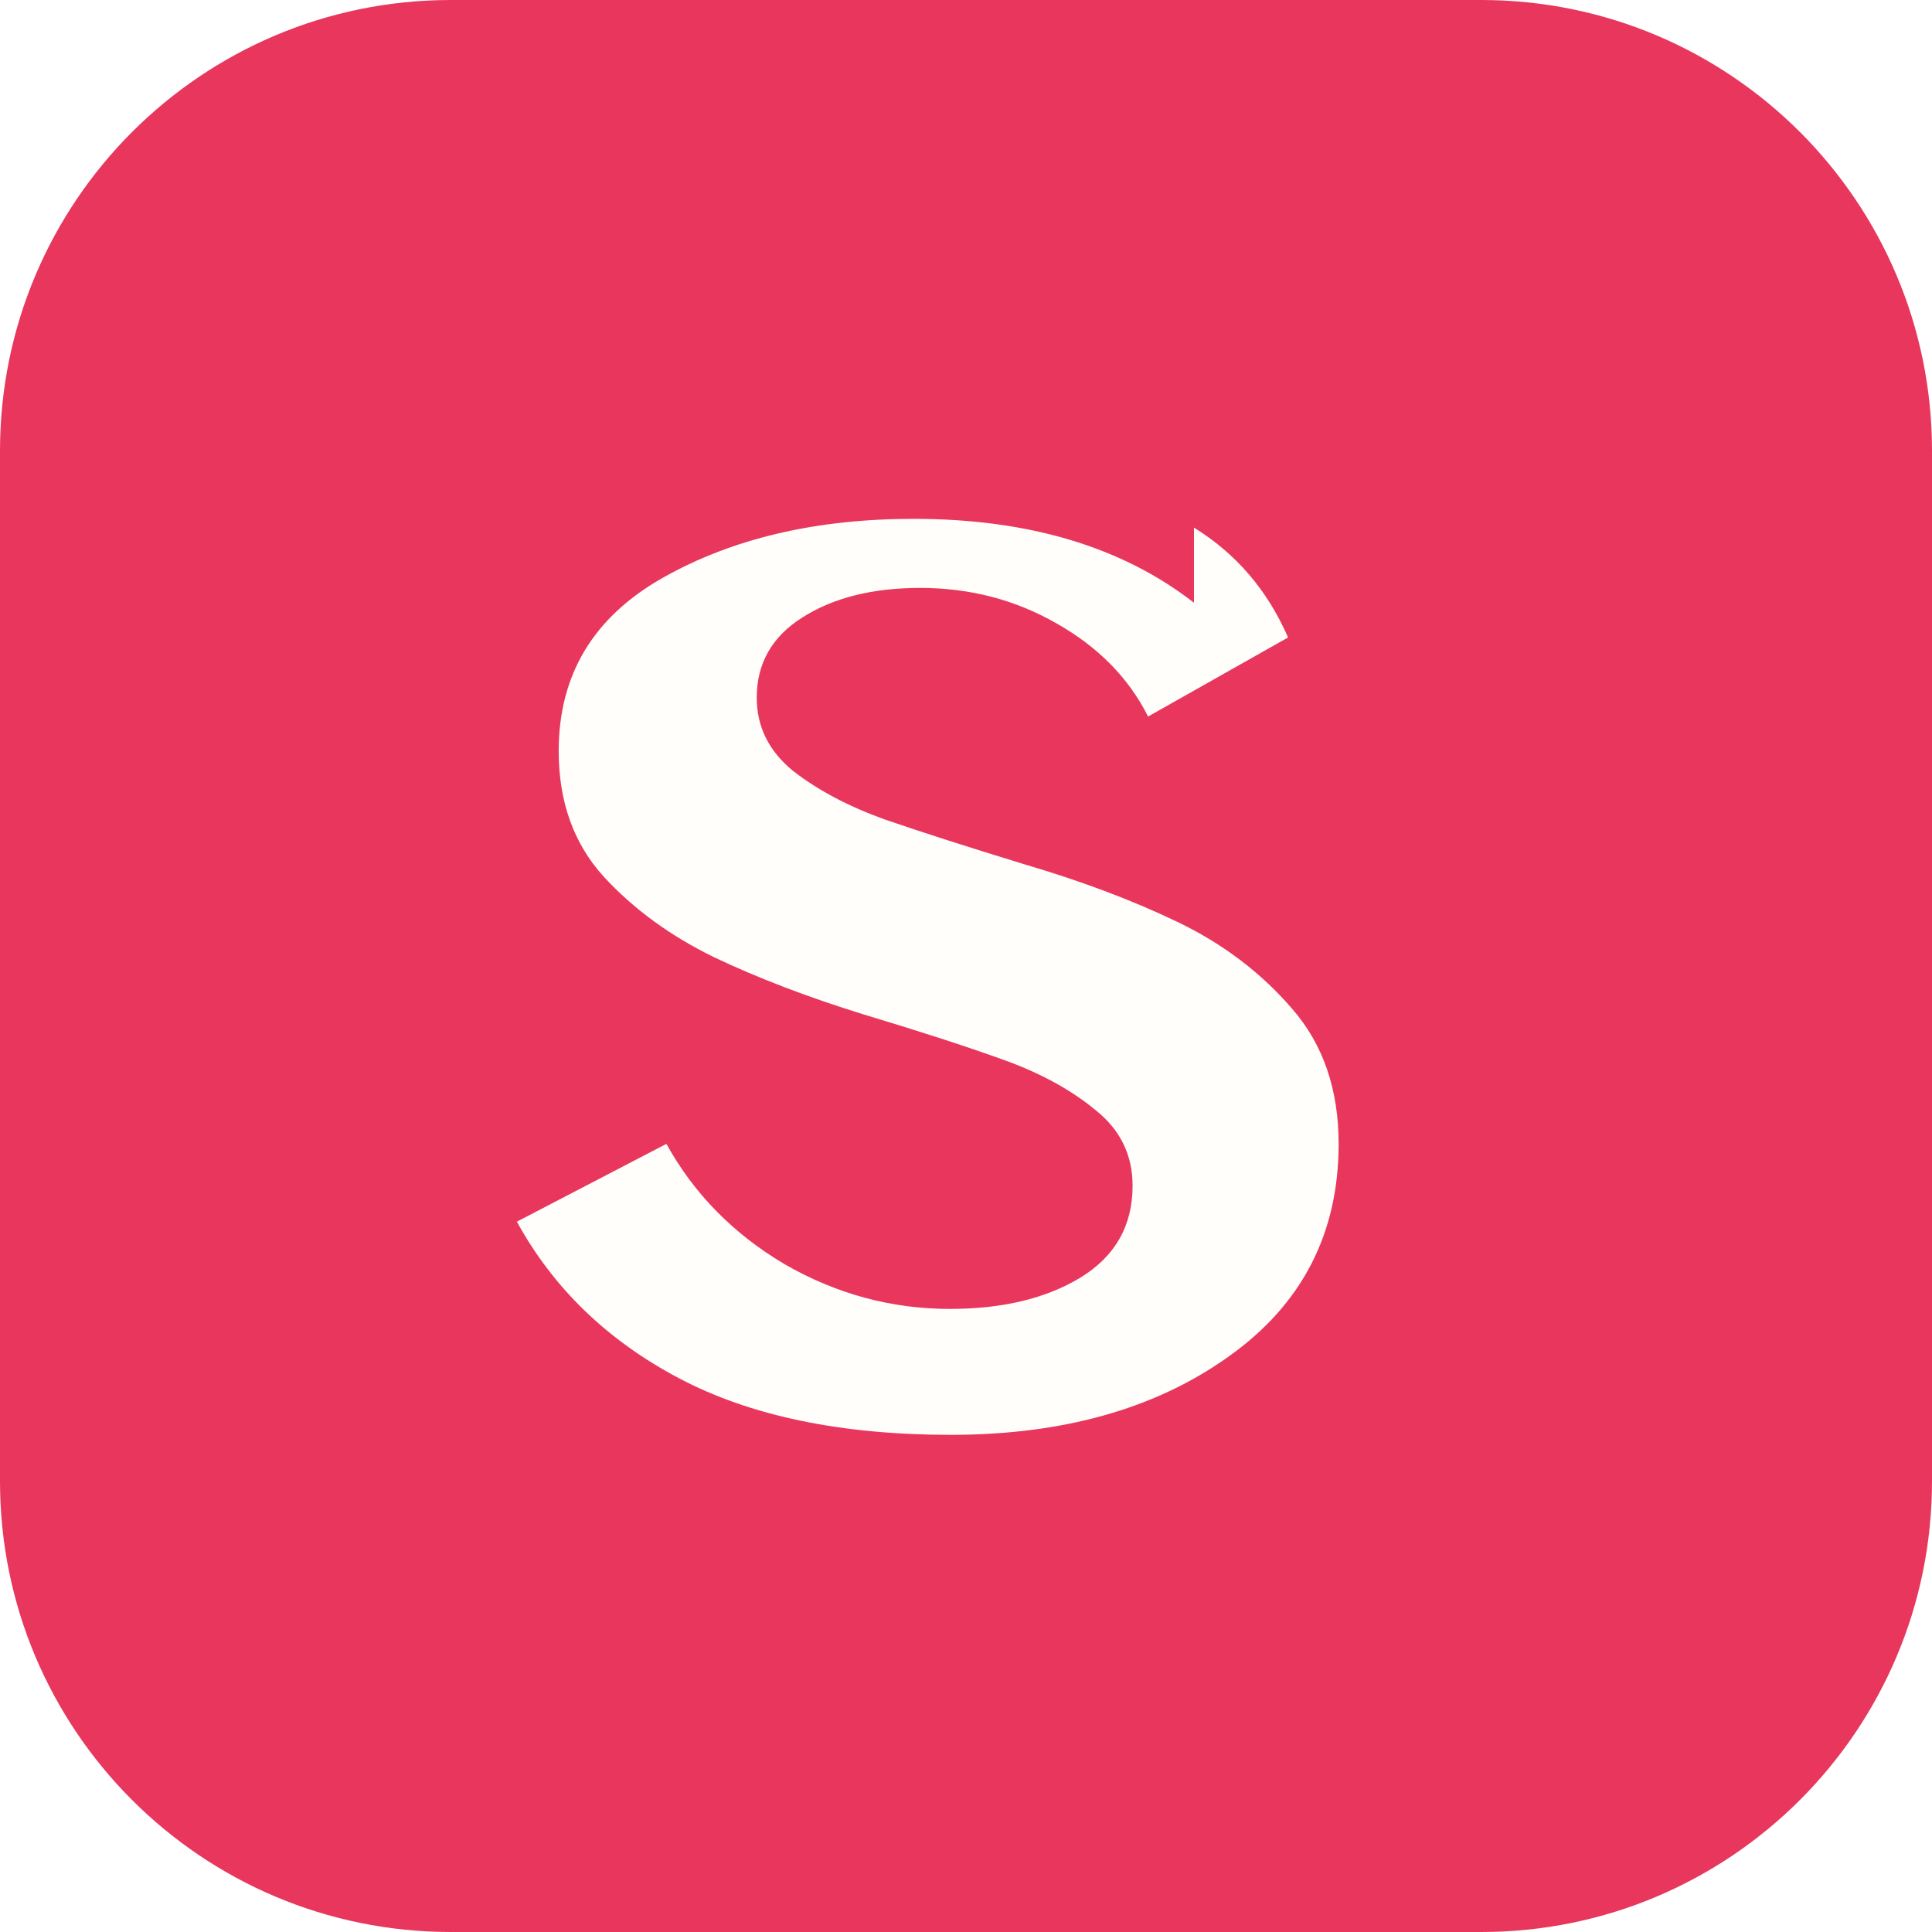
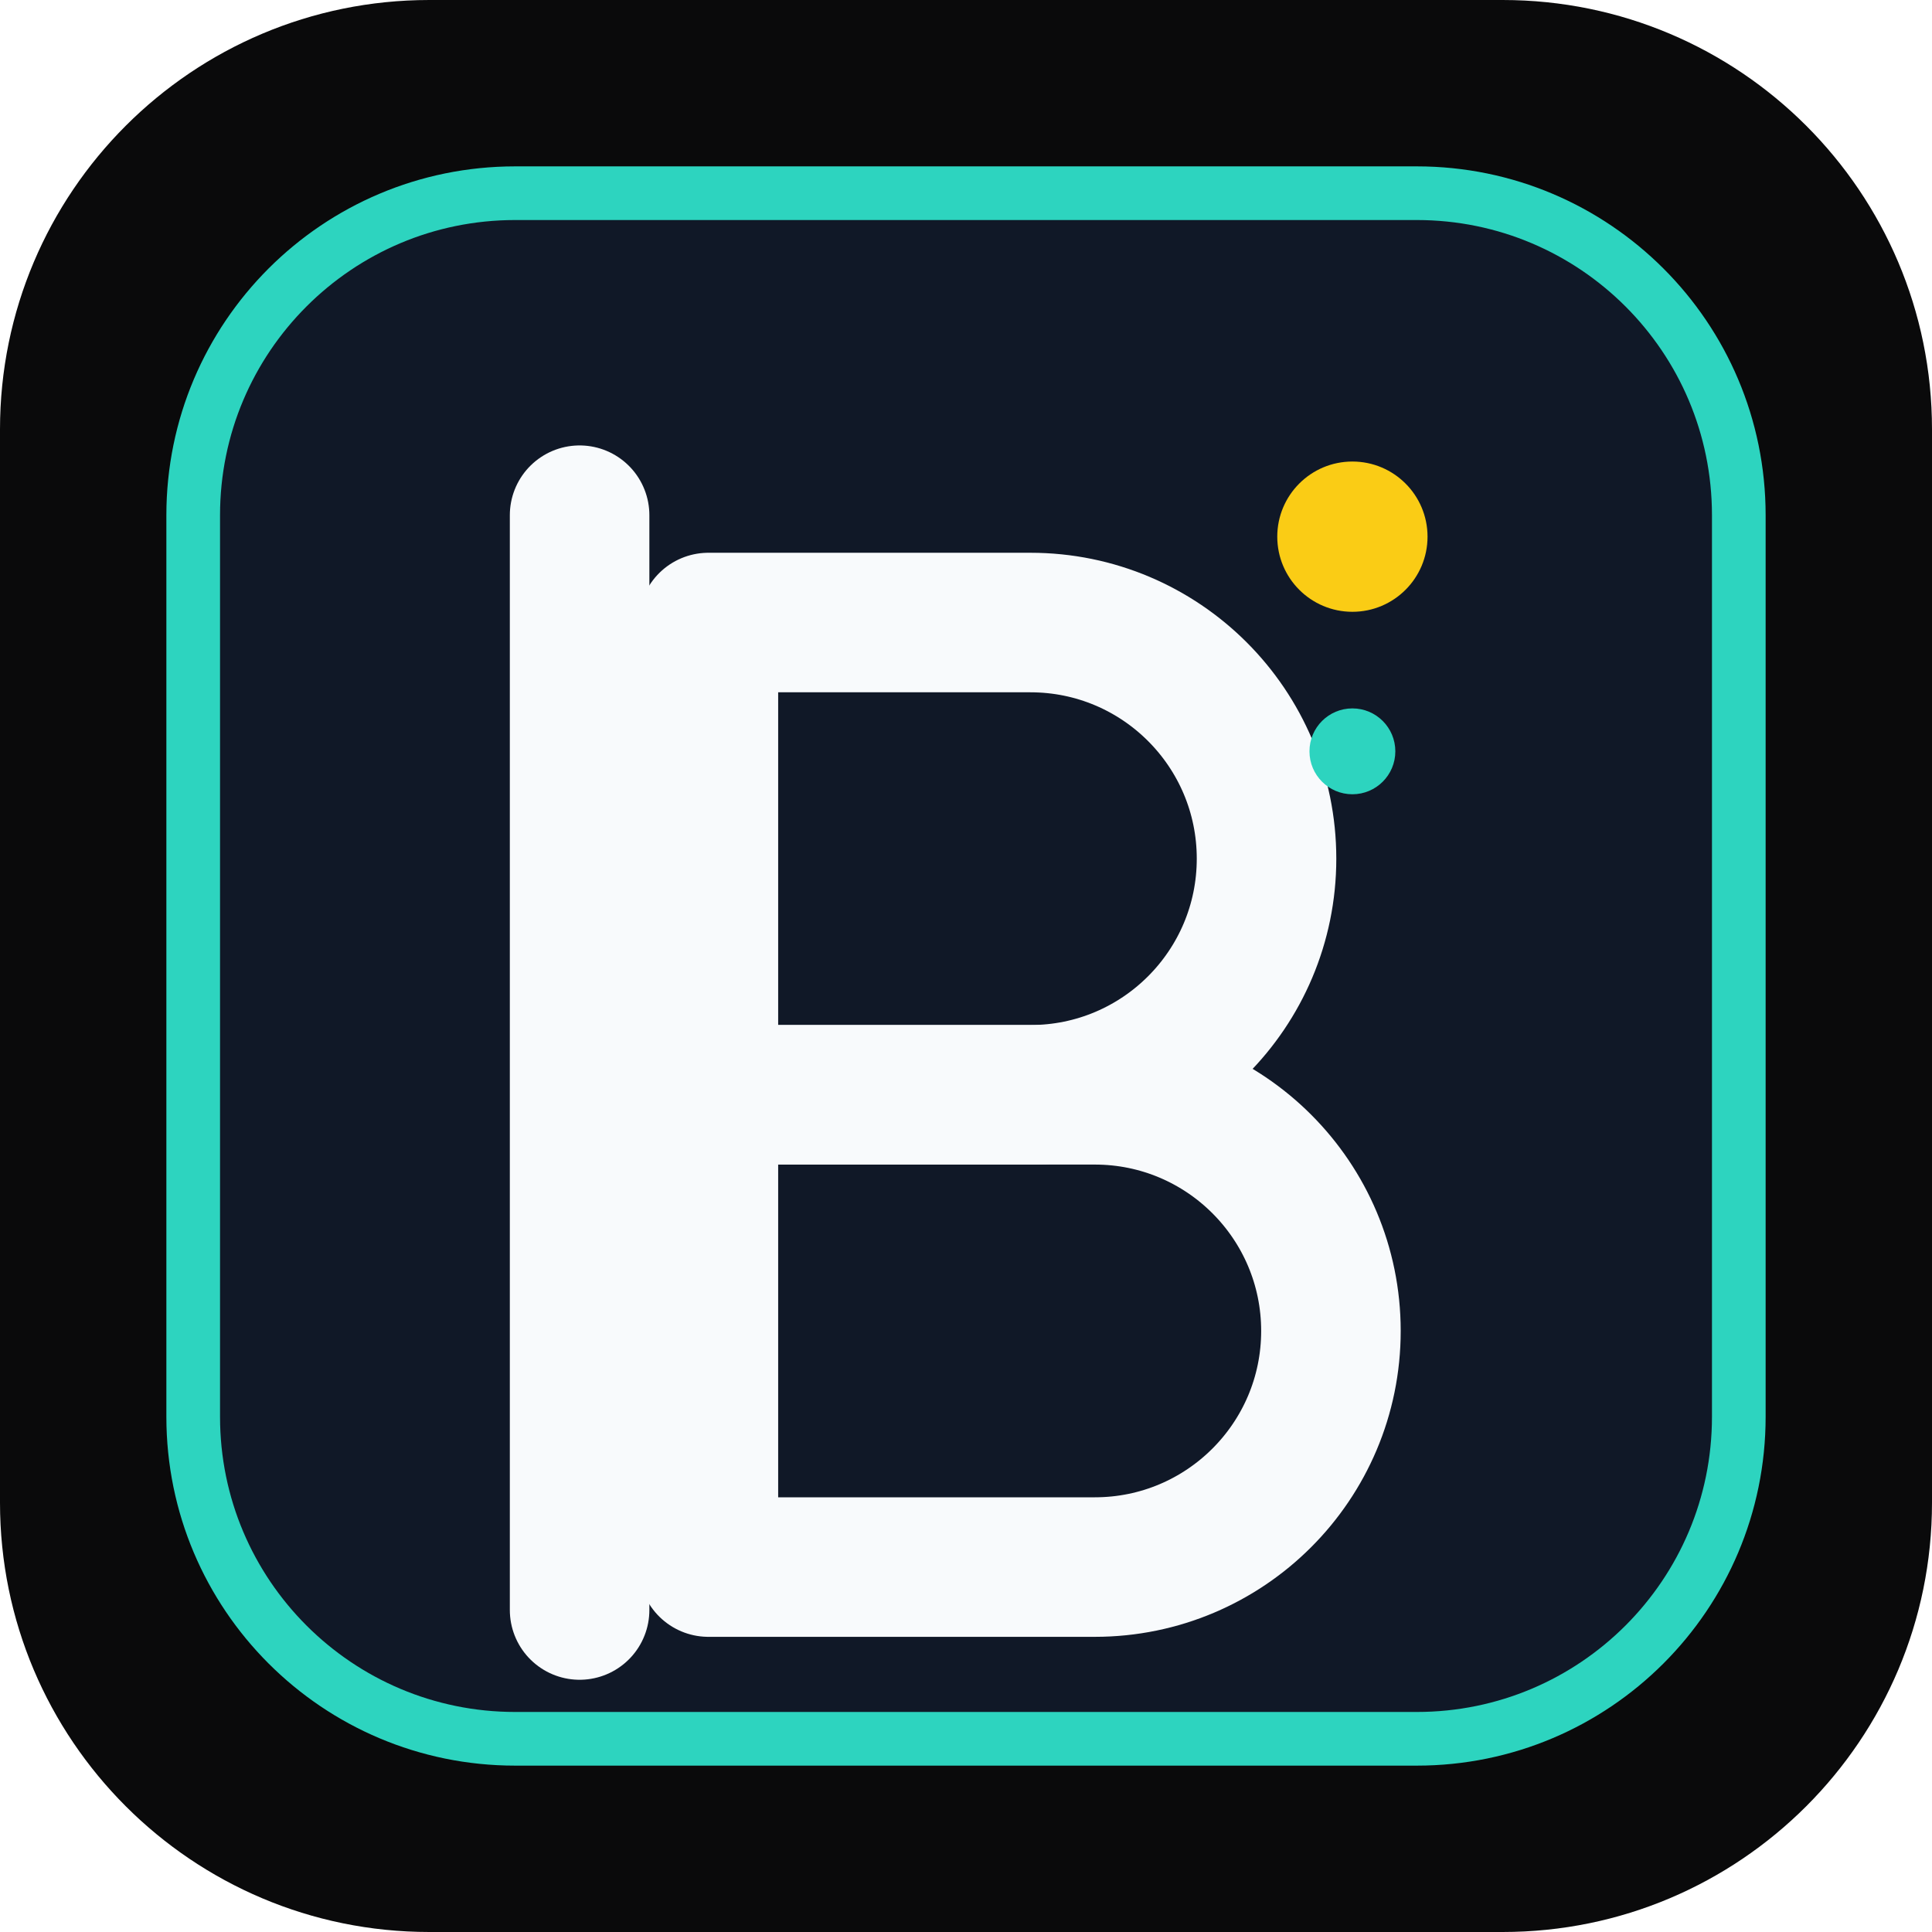
<svg xmlns="http://www.w3.org/2000/svg" width="180" height="180" viewBox="0 0 180 180" fill="none">
-   <rect width="180" height="180" rx="42" fill="#E8365D" />
-   <path d="M111.239 56.154C104.529 50.944 95.823 48.339 85.121 48.339C76.022 48.339 68.236 50.168 61.762 53.825C55.289 57.482 52.052 62.865 52.052 69.975C52.052 74.682 53.442 78.574 56.223 81.649C59.003 84.675 62.429 87.181 66.5 89.169C70.571 91.108 75.22 92.887 80.446 94.508C85.672 96.079 89.984 97.477 93.383 98.702C96.831 99.926 99.703 101.482 102 103.369C104.347 105.208 105.52 107.576 105.52 110.472C105.52 114.203 103.892 117.061 100.637 119.046C97.432 120.981 93.383 121.949 88.491 121.949C83.047 121.949 77.912 120.558 73.088 117.775C68.313 114.943 64.646 111.208 62.087 106.572L48.154 113.82C51.553 120.018 56.582 124.878 63.242 128.399C69.902 131.92 78.349 133.681 88.583 133.681C99.027 133.681 107.648 131.255 114.445 126.403C121.293 121.551 124.717 114.943 124.717 106.579C124.717 101.494 123.274 97.297 120.388 93.989C117.501 90.631 113.95 87.938 109.734 85.909C105.519 83.881 100.75 82.085 95.429 80.521C90.161 78.909 85.81 77.512 82.375 76.328C78.993 75.103 76.156 73.596 73.864 71.805C71.624 69.965 70.504 67.697 70.504 65.002C70.504 61.812 71.919 59.322 74.748 57.532C77.629 55.694 81.294 54.775 85.74 54.775C90.351 54.775 94.575 55.873 98.413 58.069C102.304 60.264 105.155 63.16 106.964 66.757L120.007 59.391C118.086 54.991 115.163 51.579 111.239 49.155V56.154Z" fill="#FFFEFB" />
+   <rect width="180" height="180" rx="40" fill="#0A0A0B" />
+   <rect x="18" y="18" width="144" height="144" rx="30" fill="#101827" stroke="#2DD4BF" stroke-width="5" />
+   <path d="M66 58H96C108.15 58 118 67.85 118 80C118 92.15 108.15 102 96 102H66V58Z" stroke="#F8FAFC" stroke-width="13" stroke-linejoin="round" />
+   <path d="M66 102H102C114.15 102 124 111.85 124 124C124 136.15 114.15 146 102 146H66V102Z" stroke="#F8FAFC" stroke-width="13" stroke-linejoin="round" />
+   <path d="M54 48V150" stroke="#F8FAFC" stroke-width="13" stroke-linecap="round" />
+   <circle cx="126" cy="50" r="7" fill="#FACC15" />
+   <circle cx="126" cy="70" r="4" fill="#2DD4BF" />
</svg>
